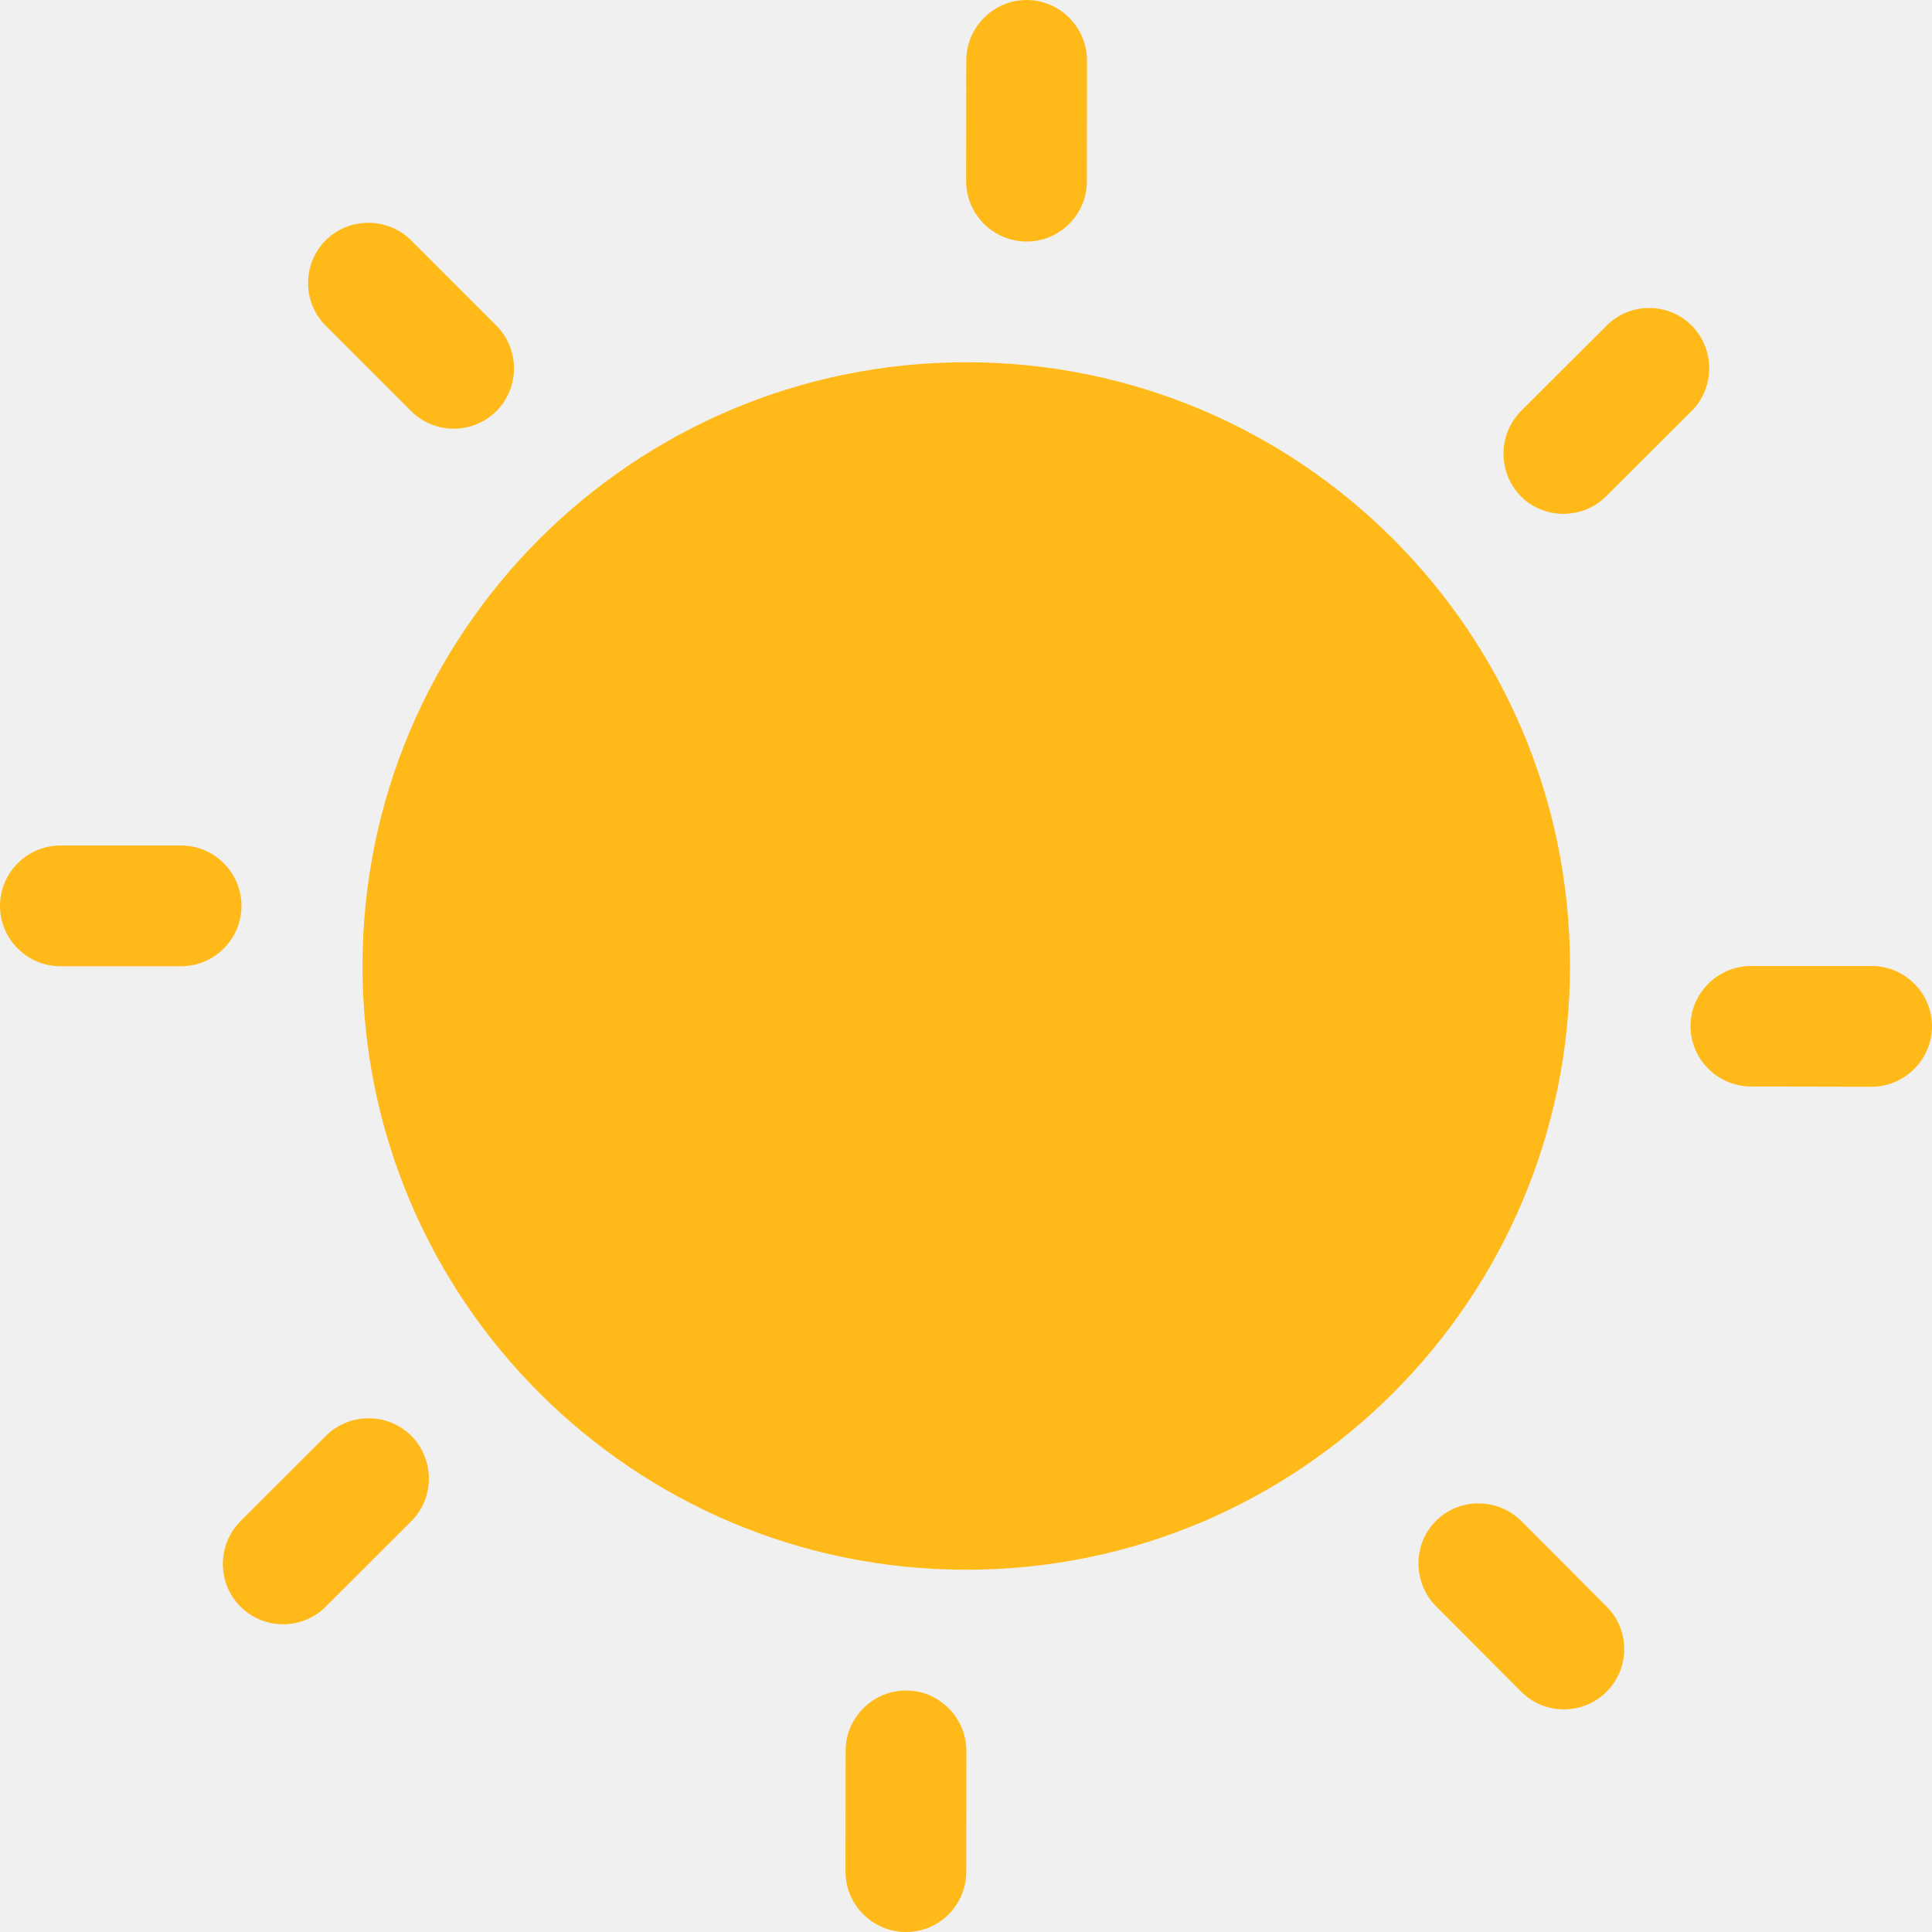
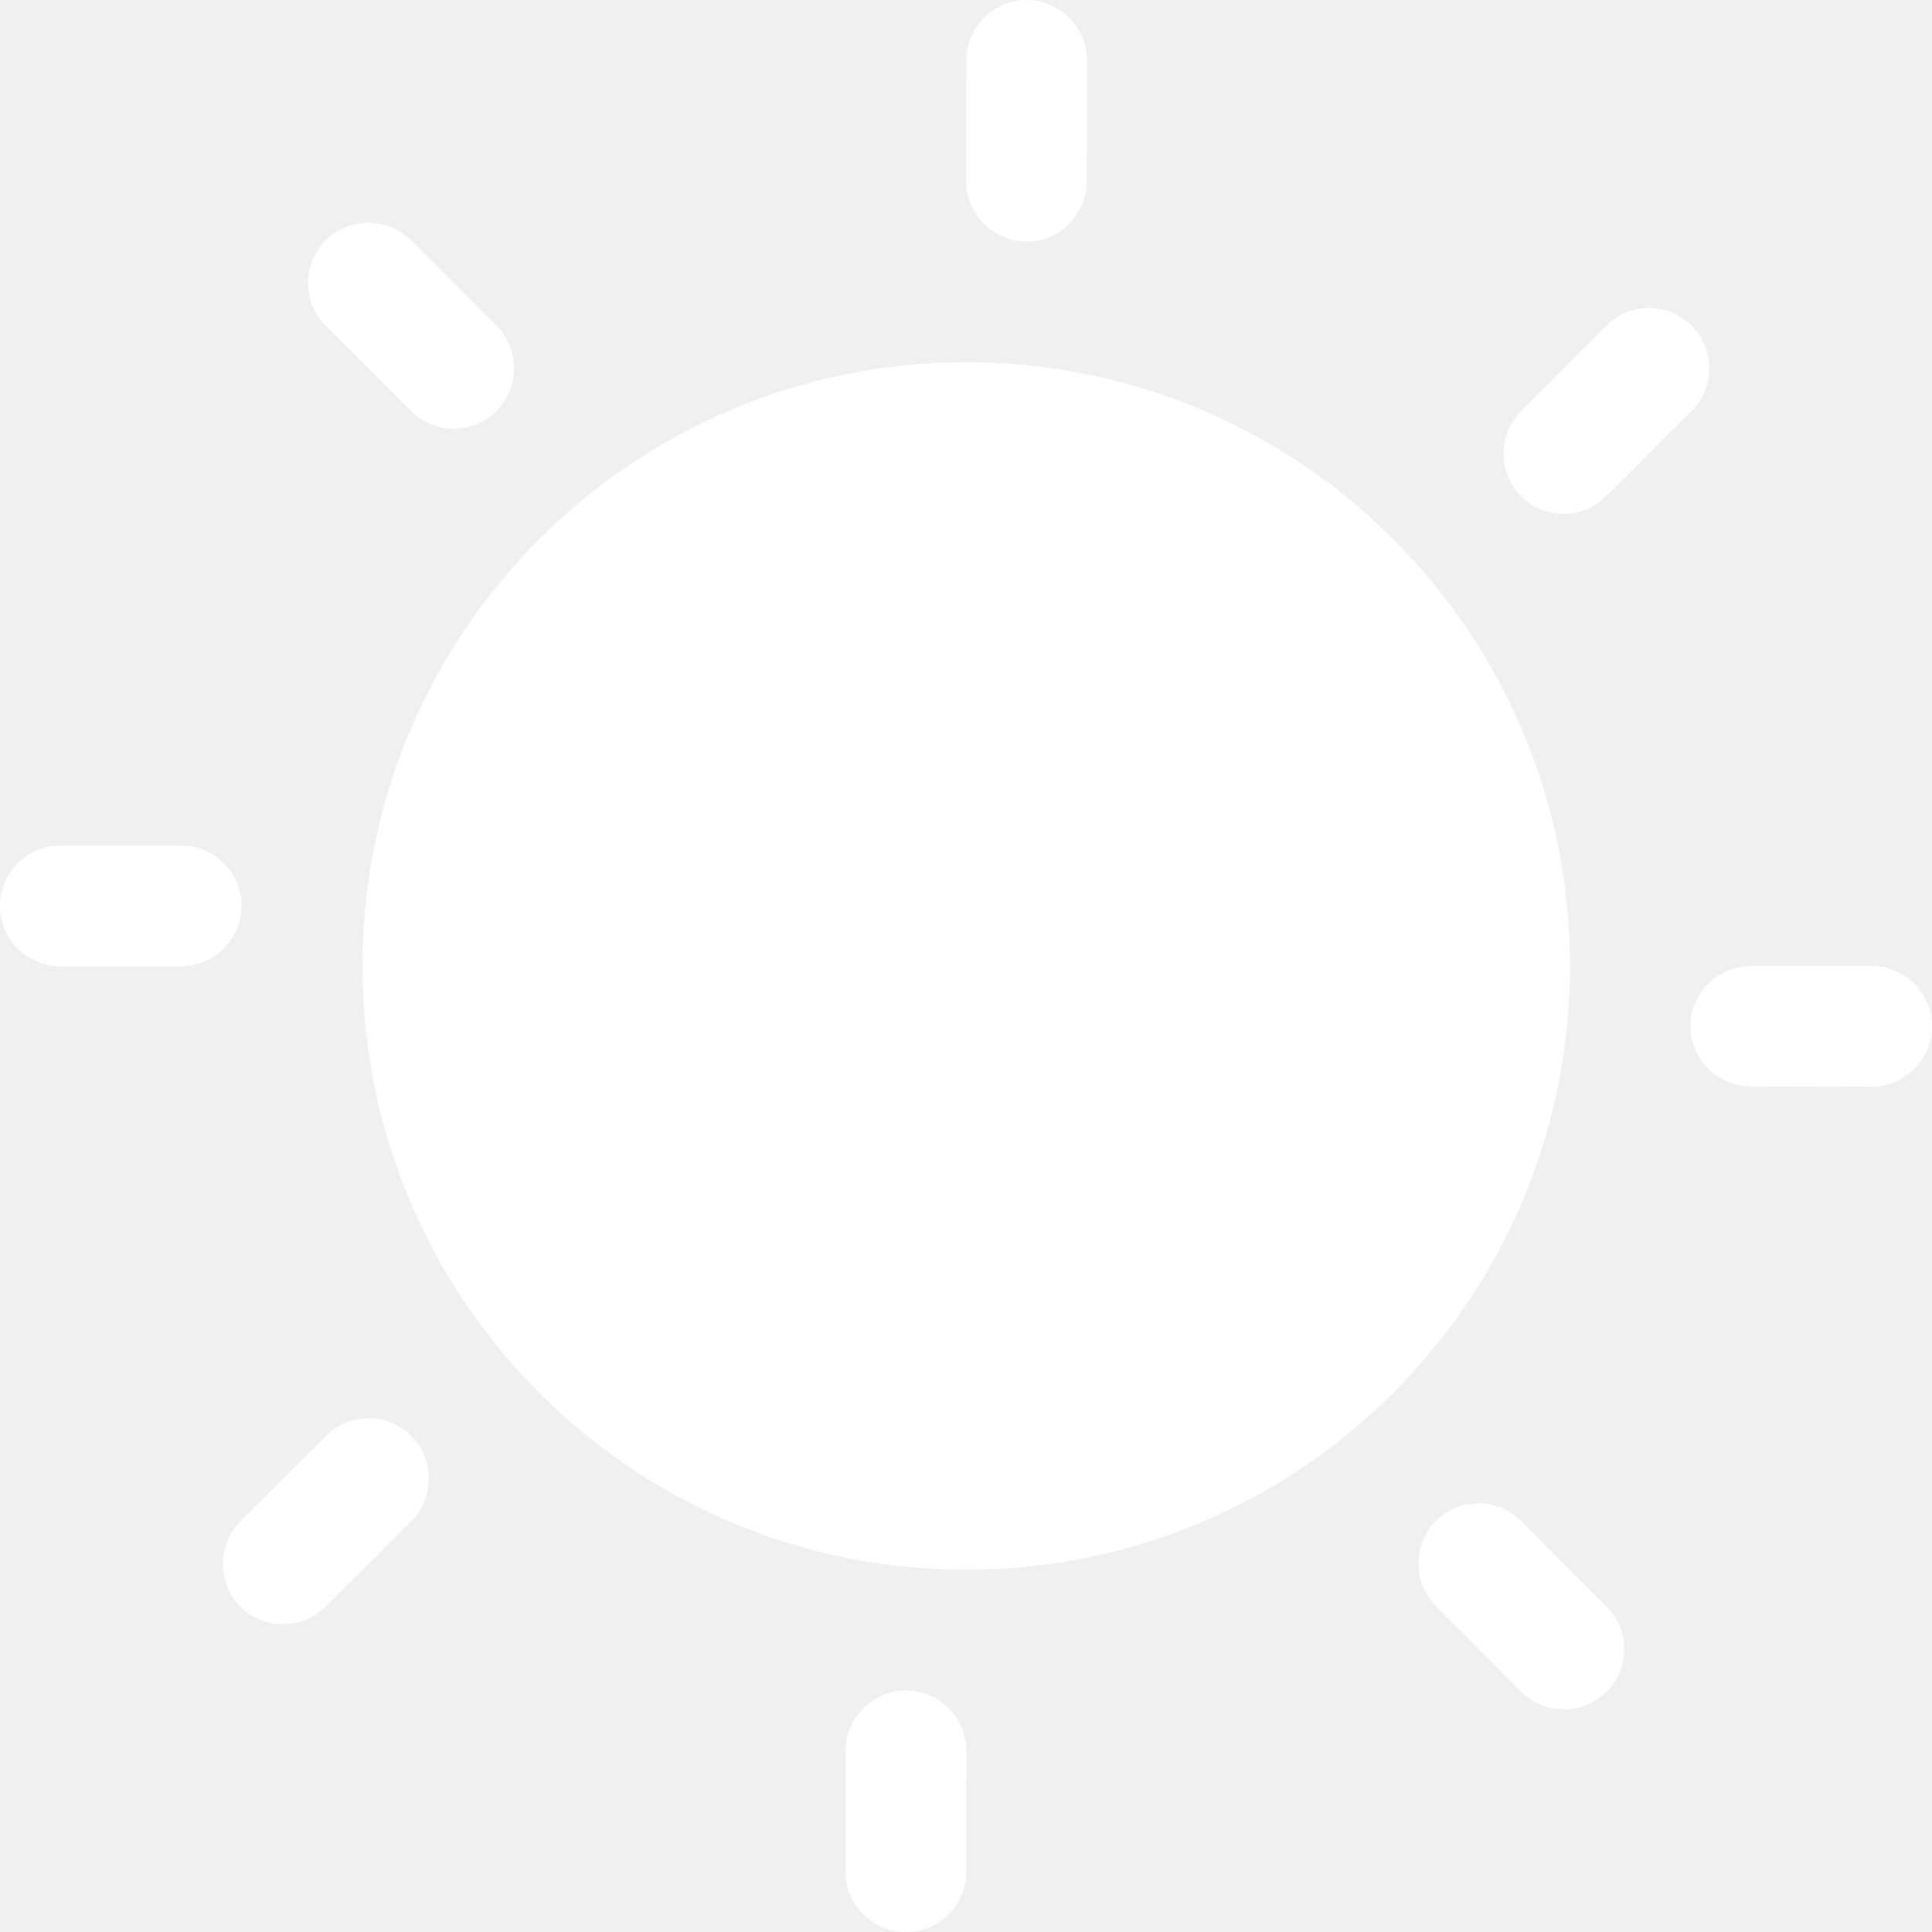
- <svg xmlns="http://www.w3.org/2000/svg" version="1.1" id="Capa_1" x="0px" y="0px" viewBox="0 0 512 512" style="enable-background:new 0 0 512 512;" xml:space="preserve" width="20px" height="20px" class="">
+ <svg xmlns="http://www.w3.org/2000/svg" version="1.1" id="Capa_1" x="0px" y="0px" viewBox="0 0 512 512" style="enable-background:new 0 0 512 512;" xml:space="preserve" width="15px" height="15px" class="">
  <g>
    <g>
      <g>
        <g>
-           <path d="M108.928,108.928c6.205,6.241,16.415,6.241,22.625,0c6.211-6.175,6.211-16.384,0-22.625l-22.625-22.625     c-6.211-6.175-16.415-6.175-22.625,0c-6.211,6.241-6.211,16.451,0,22.625L108.928,108.928z" data-original="#000000" class="active-path" data-old_color="#000000" fill="#FFBA19" />
-           <path d="M64,240.067c0-8.801-7.199-16-16-16H16c-8.801,0-16,7.199-16,16c0,8.801,7.199,16,16,16h32     C56.801,256.067,64,248.863,64,240.067z" data-original="#000000" class="active-path" data-old_color="#000000" fill="#FFBA19" />
-           <path d="M86.369,380.513l-22.656,22.625c-6.205,6.241-6.205,16.451,0,22.625c6.211,6.241,16.415,6.241,22.625,0l22.656-22.625     c6.211-6.175,6.211-16.384,0-22.625C102.784,374.303,92.575,374.303,86.369,380.513z" data-original="#000000" class="active-path" data-old_color="#000000" fill="#FFBA19" />
-           <path d="M240.097,448c-8.801,0-16,7.199-16,16l-0.031,32c0,8.801,7.199,16,16,16c8.766,0.067,16-7.137,16-15.933L256.097,464     C256.097,455.199,248.894,448,240.097,448z" data-original="#000000" class="active-path" data-old_color="#000000" fill="#FFBA19" />
-           <path d="M272.031,64c8.771,0.067,16-7.137,16-15.933L288.062,16c0.005-8.801-7.26-16-15.995-16c-8.771,0-15.969,7.199-16,16     l-0.031,32C256.031,56.801,263.23,64,272.031,64z" data-original="#000000" class="active-path" data-old_color="#000000" fill="#FFBA19" />
-           <path d="M403.134,403.072c-6.241-6.175-16.415-6.241-22.625,0c-6.144,6.175-6.144,16.384,0.067,22.625l22.559,22.625     c6.211,6.241,16.384,6.241,22.625,0c6.241-6.175,6.241-16.384,0-22.559L403.134,403.072z" data-original="#000000" class="active-path" data-old_color="#000000" fill="#FFBA19" />
-           <path d="M496.067,256H464c-8.735,0-16,7.199-16,15.933c0,8.801,7.265,16,16,16L496,288c8.735,0,16-7.199,16-16     C512.031,263.199,504.801,256,496.067,256z" data-original="#000000" class="active-path" data-old_color="#000000" fill="#FFBA19" />
-           <path d="M425.667,131.487l22.625-22.559c6.205-6.175,6.241-16.384,0.031-22.625c-6.175-6.241-16.384-6.241-22.559,0     l-22.687,22.625c-6.175,6.241-6.175,16.384,0,22.625C409.247,137.728,419.425,137.728,425.667,131.487z" data-original="#000000" class="active-path" data-old_color="#000000" fill="#FFBA19" />
-           <path d="M256.067,96c-88.351,0-160,71.613-160,160s71.649,160,160,160c88.387,0,160-71.613,160-160S344.448,96,256.067,96z" data-original="#000000" class="active-path" data-old_color="#000000" fill="#FFBA19" />
+           <path d="M108.928,108.928c6.205,6.241,16.415,6.241,22.625,0c6.211-6.175,6.211-16.384,0-22.625l-22.625-22.625     c-6.211-6.175-16.415-6.175-22.625,0c-6.211,6.241-6.211,16.451,0,22.625L108.928,108.928z" data-original="#000000" class="active-path" data-old_color="#000000" fill="#ffffff" />
+           <path d="M64,240.067c0-8.801-7.199-16-16-16H16c-8.801,0-16,7.199-16,16c0,8.801,7.199,16,16,16h32     C56.801,256.067,64,248.863,64,240.067z" data-original="#000000" class="active-path" data-old_color="#000000" fill="#ffffff" />
+           <path d="M86.369,380.513l-22.656,22.625c-6.205,6.241-6.205,16.451,0,22.625c6.211,6.241,16.415,6.241,22.625,0l22.656-22.625     c6.211-6.175,6.211-16.384,0-22.625C102.784,374.303,92.575,374.303,86.369,380.513z" data-original="#000000" class="active-path" data-old_color="#000000" fill="#ffffff" />
+           <path d="M240.097,448c-8.801,0-16,7.199-16,16l-0.031,32c0,8.801,7.199,16,16,16c8.766,0.067,16-7.137,16-15.933L256.097,464     C256.097,455.199,248.894,448,240.097,448z" data-original="#000000" class="active-path" data-old_color="#000000" fill="#ffffff" />
+           <path d="M272.031,64c8.771,0.067,16-7.137,16-15.933L288.062,16c0.005-8.801-7.26-16-15.995-16c-8.771,0-15.969,7.199-16,16     l-0.031,32C256.031,56.801,263.23,64,272.031,64z" data-original="#000000" class="active-path" data-old_color="#000000" fill="#ffffff" />
+           <path d="M403.134,403.072c-6.241-6.175-16.415-6.241-22.625,0c-6.144,6.175-6.144,16.384,0.067,22.625l22.559,22.625     c6.211,6.241,16.384,6.241,22.625,0c6.241-6.175,6.241-16.384,0-22.559L403.134,403.072z" data-original="#000000" class="active-path" data-old_color="#000000" fill="#ffffff" />
+           <path d="M496.067,256H464c-8.735,0-16,7.199-16,15.933c0,8.801,7.265,16,16,16L496,288c8.735,0,16-7.199,16-16     C512.031,263.199,504.801,256,496.067,256z" data-original="#000000" class="active-path" data-old_color="#000000" fill="#ffffff" />
+           <path d="M425.667,131.487l22.625-22.559c6.205-6.175,6.241-16.384,0.031-22.625c-6.175-6.241-16.384-6.241-22.559,0     l-22.687,22.625c-6.175,6.241-6.175,16.384,0,22.625C409.247,137.728,419.425,137.728,425.667,131.487z" data-original="#000000" class="active-path" data-old_color="#000000" fill="#ffffff" />
+           <path d="M256.067,96c-88.351,0-160,71.613-160,160s71.649,160,160,160c88.387,0,160-71.613,160-160S344.448,96,256.067,96z" data-original="#000000" class="active-path" data-old_color="#000000" fill="#ffffff" />
        </g>
      </g>
    </g>
  </g>
</svg>
